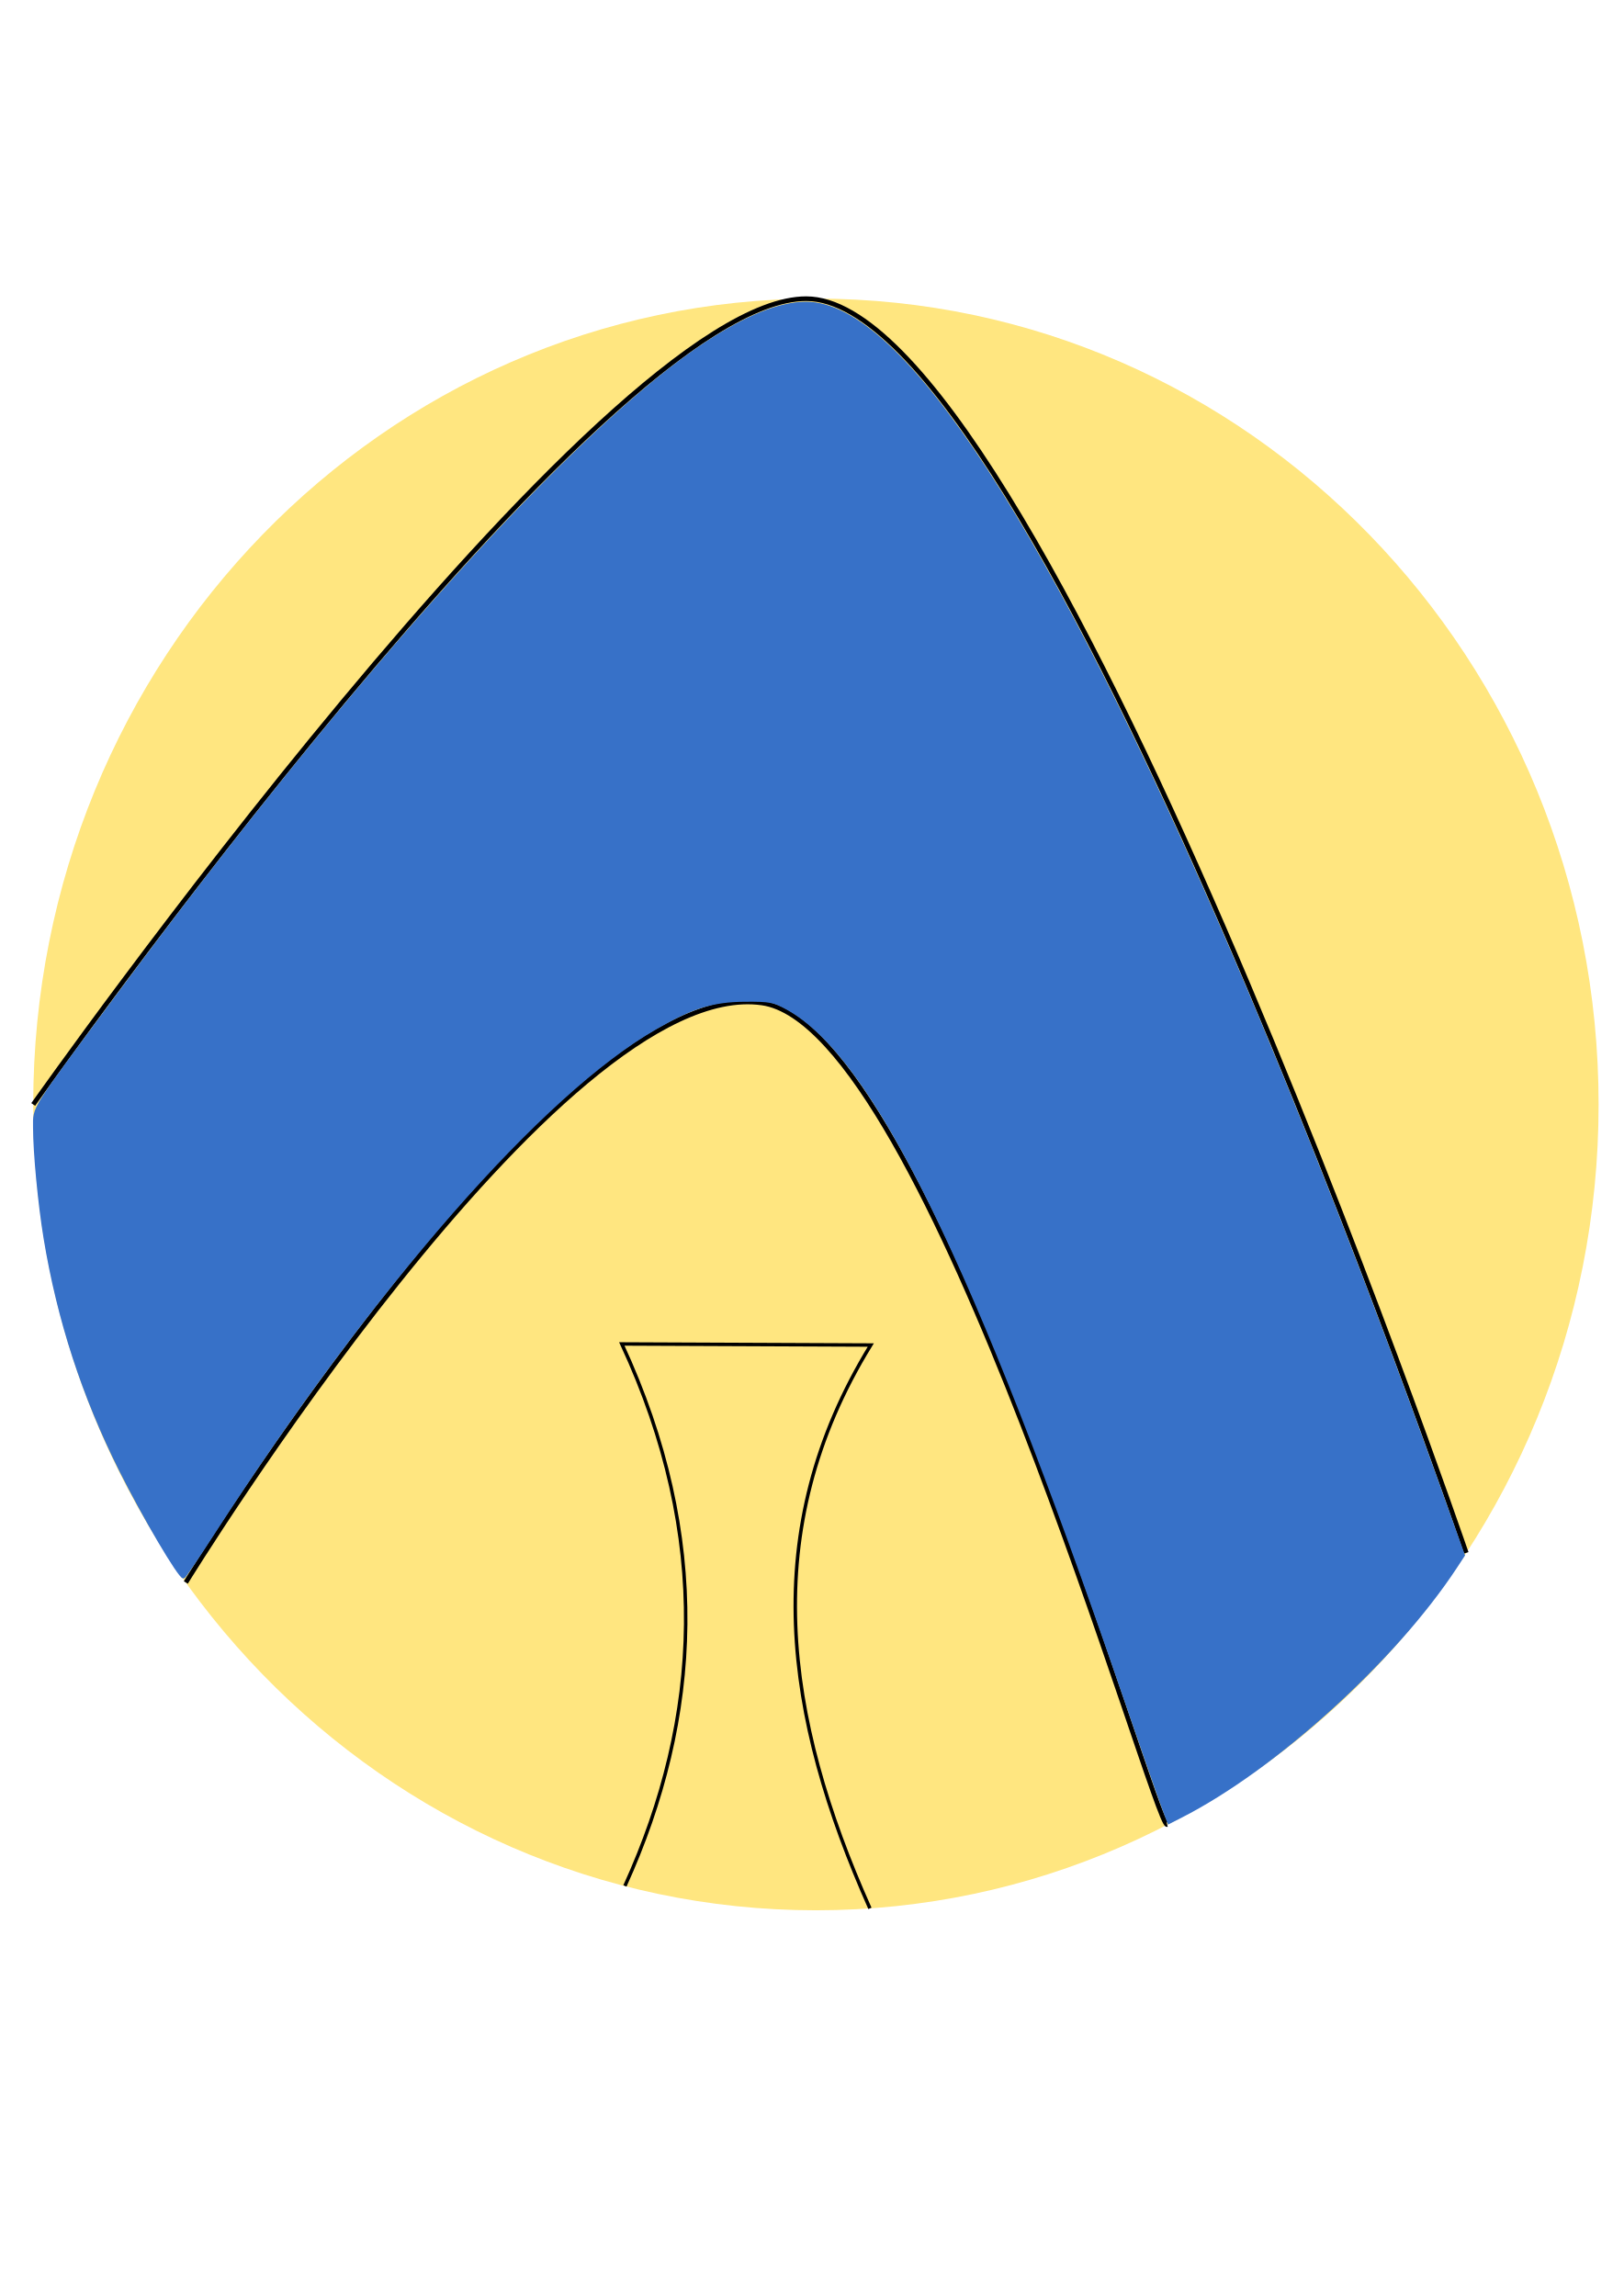
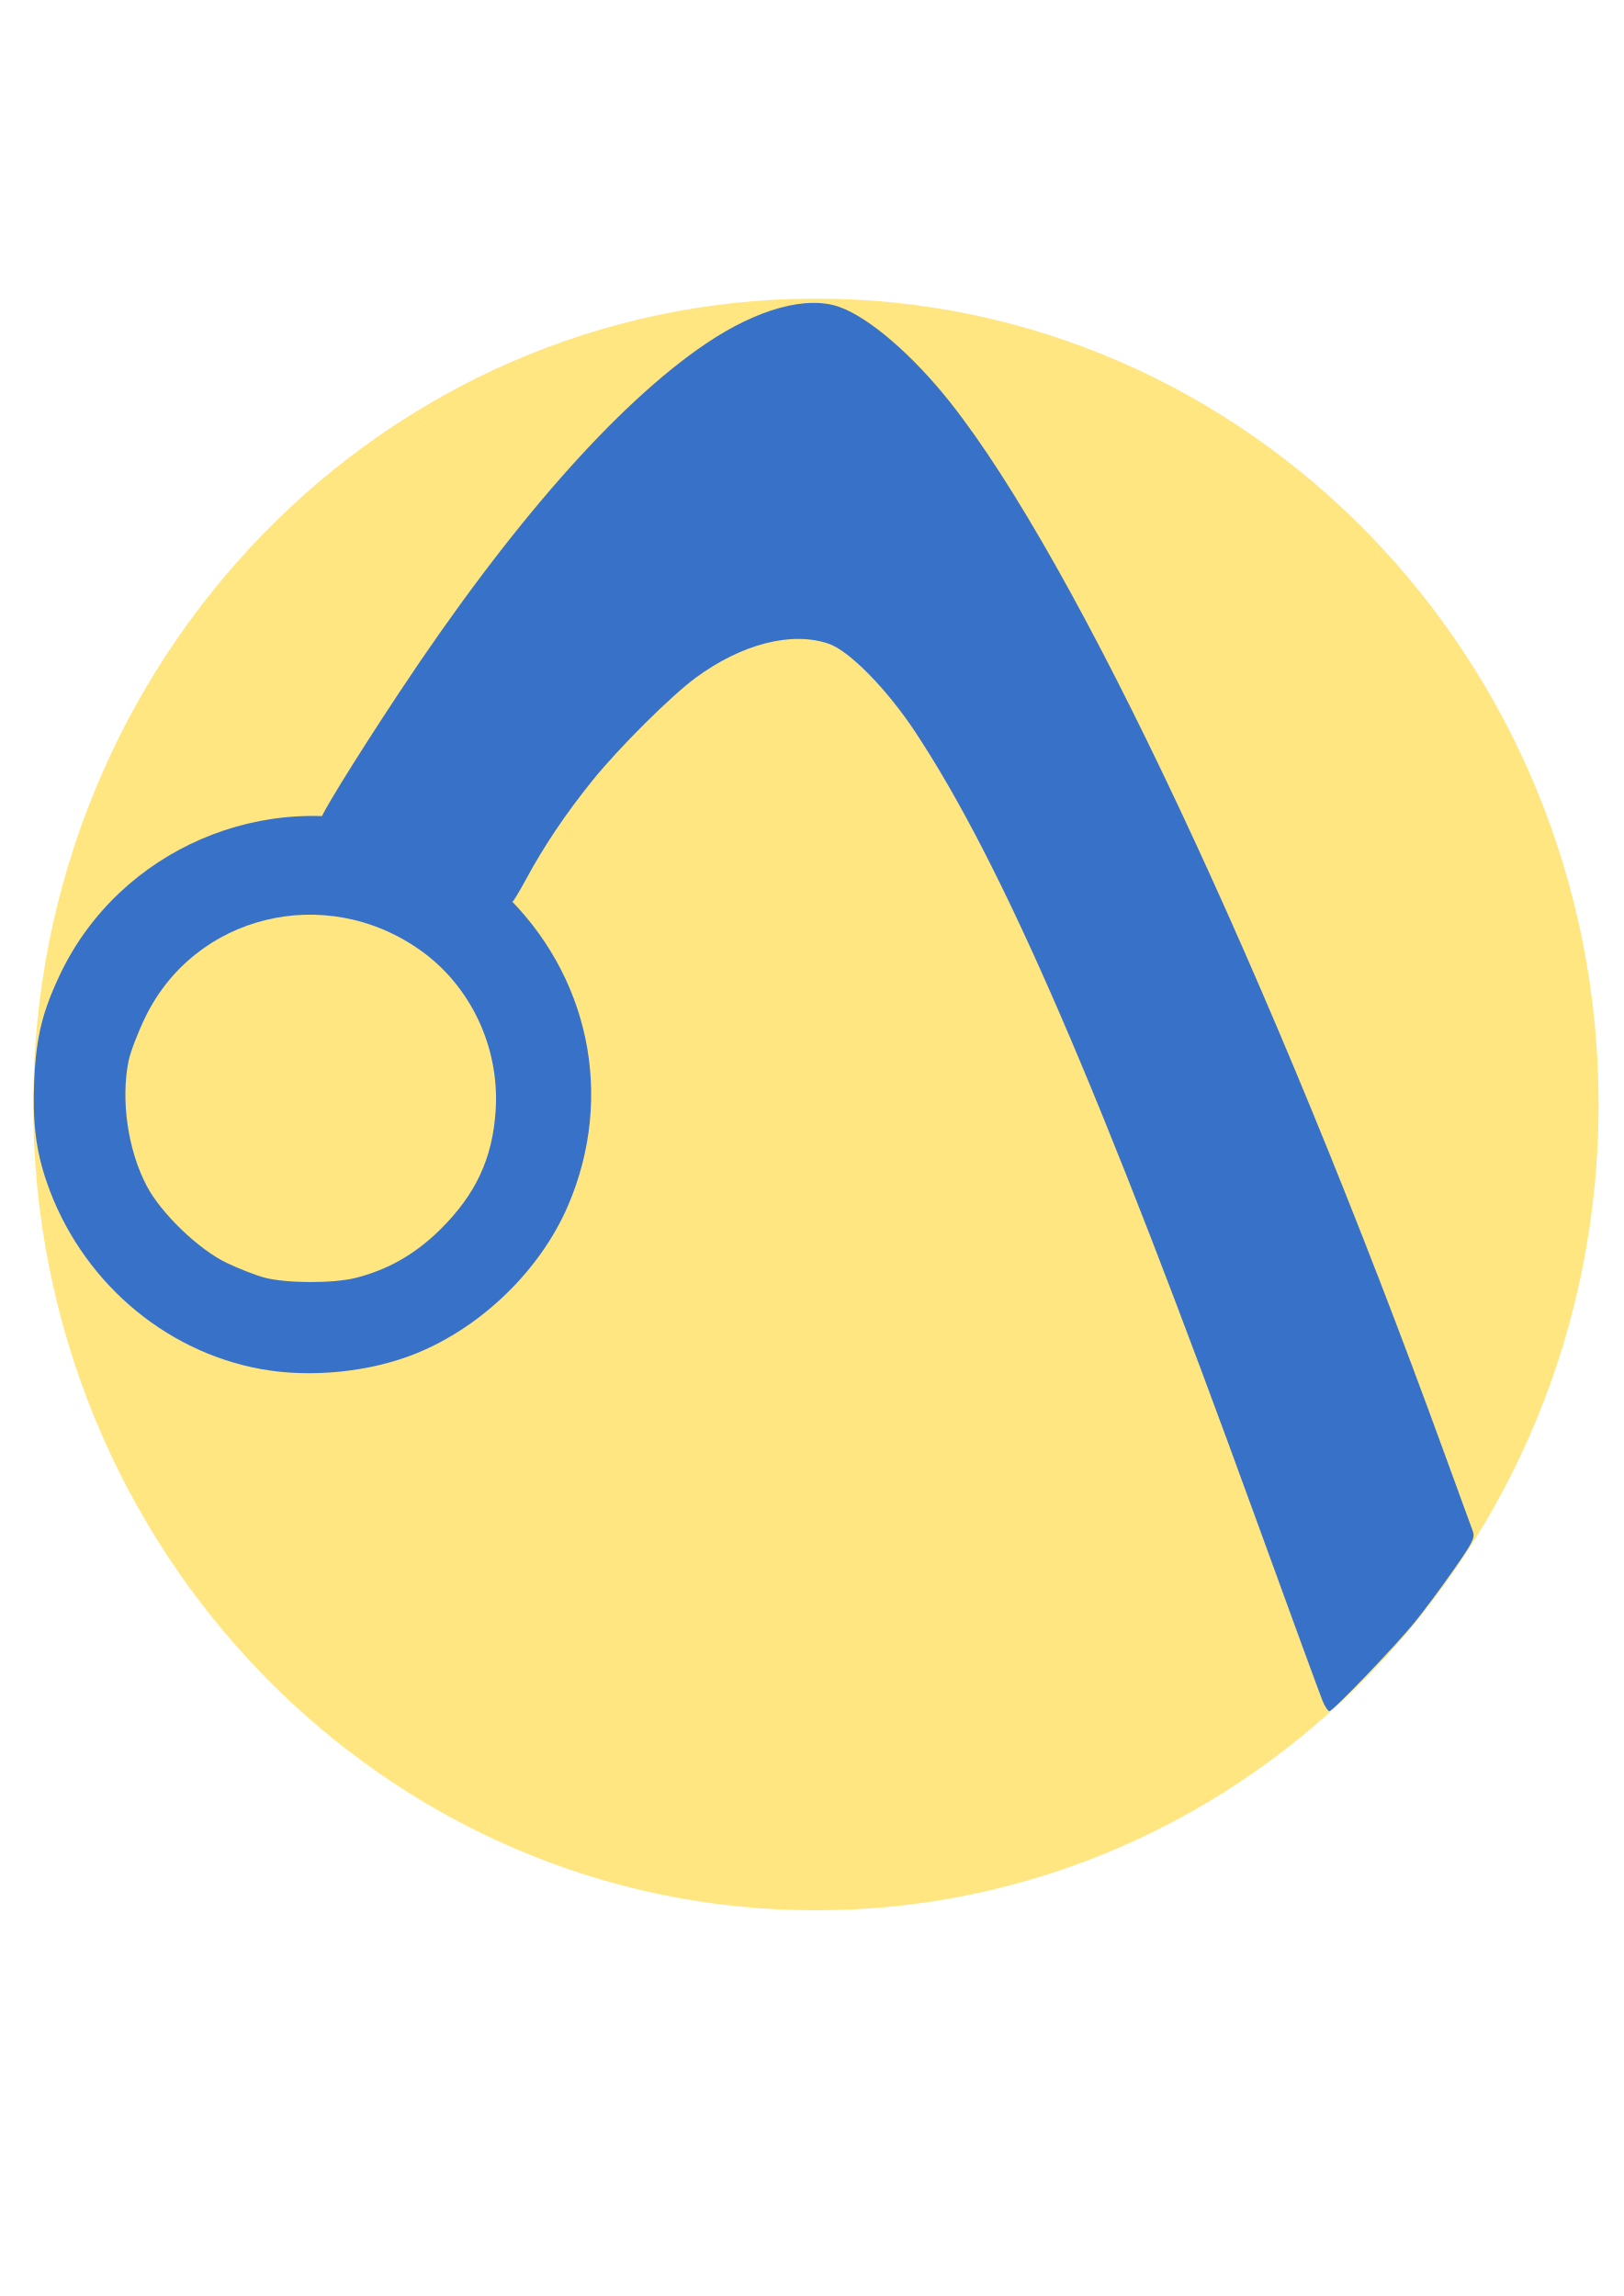
<svg xmlns="http://www.w3.org/2000/svg" width="210mm" height="297mm" viewBox="0 0 210 297" version="1.1" id="svg8">
  <defs id="defs2" />
  <g id="layer1">
    <ellipse id="path3699" cx="105.525" cy="142.868" rx="101.228" ry="104.239" style="fill:#ffe680;stroke-width:0.604" />
-     <path style="fill:none;stroke:#000000;stroke-width:0.604px;stroke-linecap:butt;stroke-linejoin:miter;stroke-opacity:1" d="m 4.297,142.868 c 0,0 73.516,-104.255 99.979,-104.231 29.896,0.028 85.36,162.231 85.36,162.231" id="path3709" />
-     <path style="fill:none;stroke:#000000;stroke-width:0.604px;stroke-linecap:butt;stroke-linejoin:miter;stroke-opacity:1" d="m 24.032,204.704 c 0,0 48.3,-78.652 74.505,-74.97 21.545,3.028 50.813,106.745 52.415,106.287" id="path3709-8" />
-     <path style="fill:#3771c8;stroke:#3771c8;stroke-width:1.429;stroke-opacity:1" d="m 568.26,882.859 c -1.694,-4.507 -10.149,-28.766 -18.79,-53.909 -72.894,-212.109 -121.961,-312.331 -164.438,-335.869 -6.811,-3.774 -8.629,-4.122 -21.027,-4.027 -15.598,0.119 -25.38,3.153 -43.386,13.455 -55.73,31.886 -138.529,126.496 -216.702,247.613 -7.416,11.49 -13.805,20.906 -14.198,20.924 -1.967,0.093 -19.334,-29.326 -30.754,-52.096 C 40.724,682.578 28.595,645.299 22.015,605.379 19.272,588.738 16.866,563.481 16.864,551.316 16.863,540.915 14.795,544.207 57.386,486.808 175.38,327.788 282.38,209.161 345.072,167.86 c 19.87,-13.091 36.172,-19.623 48.966,-19.623 46.71,0 118.503,110.534 209.233,322.143 31.571,73.631 67.26,164.927 98.006,250.704 l 14.078,39.275 -3.757,5.725 c -29.763,45.349 -88.215,98.421 -134.285,121.924 l -5.974,3.048 z" id="path821" transform="scale(0.2645833)" />
-     <path style="fill:none;stroke:#000000;stroke-width:0.447px;stroke-linecap:butt;stroke-linejoin:miter;stroke-opacity:1" d="m 80.823,243.956 c 9.908,-21.748 11.183,-45.168 -0.401,-70.108 l 32.2,0.139 c -14.776,24.017 -11.11,48.243 -0.111,72.872" id="path830" />
+     <path style="fill:#ffe680;fill-opacity:1;stroke:#010305;stroke-width:0;stroke-miterlimit:4;stroke-dasharray:0,0;stroke-opacity:1;stroke-dashoffset:0" d="m 129.51,624.688 c -15.057,-4.394 -26.368,-11.193 -38.005,-22.847 -26.463,-26.5 -32.541,-63.301 -16.164,-97.872 15.961,-33.692 56.75,-53.78 93.454,-46.024 17.28,3.651 30.323,10.92 43.633,24.313 17.347,17.456 24.939,35.397 24.939,58.935 0,15.947 -2.018,24.704 -9.002,39.056 -10.688,21.965 -31.68,38.846 -55.941,44.988 -11.38,2.88 -32.068,2.615 -42.914,-0.55 z" id="path847" transform="scale(0.2645833)" />
+     <path style="fill:#3771c8;fill-opacity:1;stroke:#010305;stroke-width:0;stroke-miterlimit:4;stroke-dasharray:none;stroke-dashoffset:0;stroke-opacity:1" d="M 33.819,177.11 C 21.073,174.819 10.34,165.451 6.021,152.847 4.633,148.795 4.181,145.051 4.429,139.648 4.683,134.102 5.502,130.788 7.813,125.954 15.476,109.924 34.239,101.813 51.161,107.217 c 5.242,1.674 9.813,4.364 13.772,8.106 11.283,10.662 14.603,26.454 8.539,40.61 -3.57,8.333 -11.139,15.7 -19.677,19.151 -5.944,2.403 -13.573,3.176 -19.977,2.025 z m 12.174,-11.804 c 4.178,-1.055 7.727,-3.083 10.93,-6.246 4.638,-4.58 6.811,-9.272 7.189,-15.521 0.491,-8.109 -3.245,-16.012 -9.747,-20.622 -12.308,-8.724 -29.168,-4.597 -35.598,8.712 -0.943,1.953 -1.902,4.46 -2.131,5.571 -1.043,5.066 -0.103,11.573 2.344,16.216 1.861,3.532 6.682,8.18 10.295,9.924 1.584,0.765 3.83,1.639 4.992,1.942 2.817,0.735 8.861,0.747 11.727,0.023 z" id="path857" />
+     <path style="fill:#3771c8;fill-opacity:1;stroke:#010305;stroke-width:0;stroke-miterlimit:4;stroke-dasharray:0,0;stroke-dashoffset:0;stroke-opacity:1" d="M 646.512,831.586 C 645.357,828.821 630.942,789.446 614.479,744.086 537.682,532.491 490.262,422.845 447.52,358.043 433.658,337.025 415.173,318.157 405.071,314.715 c -18.109,-6.17 -42.465,0.062 -64.992,16.63 -12.096,8.896 -37.623,34.308 -50.497,50.269 -12.966,16.075 -23.715,32.063 -32.472,48.297 -3.26,6.044 -6.251,10.989 -6.647,10.989 -0.396,0 -4.036,-2.789 -8.09,-6.198 -15.553,-13.079 -30.279,-21.23 -49.045,-27.147 -9.238,-2.913 -29.763,-6.655 -36.501,-6.655 -1.573,0 16.071,-28.699 38.279,-62.26 54.064,-81.705 106.408,-141.251 150.059,-170.707 25.105,-16.941 49.242,-23.545 65.218,-17.845 14.474,5.165 35.719,23.464 54.014,46.526 61.431,77.435 156.805,280.345 241.983,514.818 6.708,18.466 12.809,35.186 13.558,37.154 1.196,3.146 0.055,5.447 -9.433,19.017 -5.937,8.491 -14.425,19.922 -18.862,25.402 -9.504,11.736 -40.067,43.607 -41.818,43.607 -0.667,0 -2.158,-2.263 -3.313,-5.028 z" id="path859" transform="scale(0.2645833)" />
  </g>
</svg>
